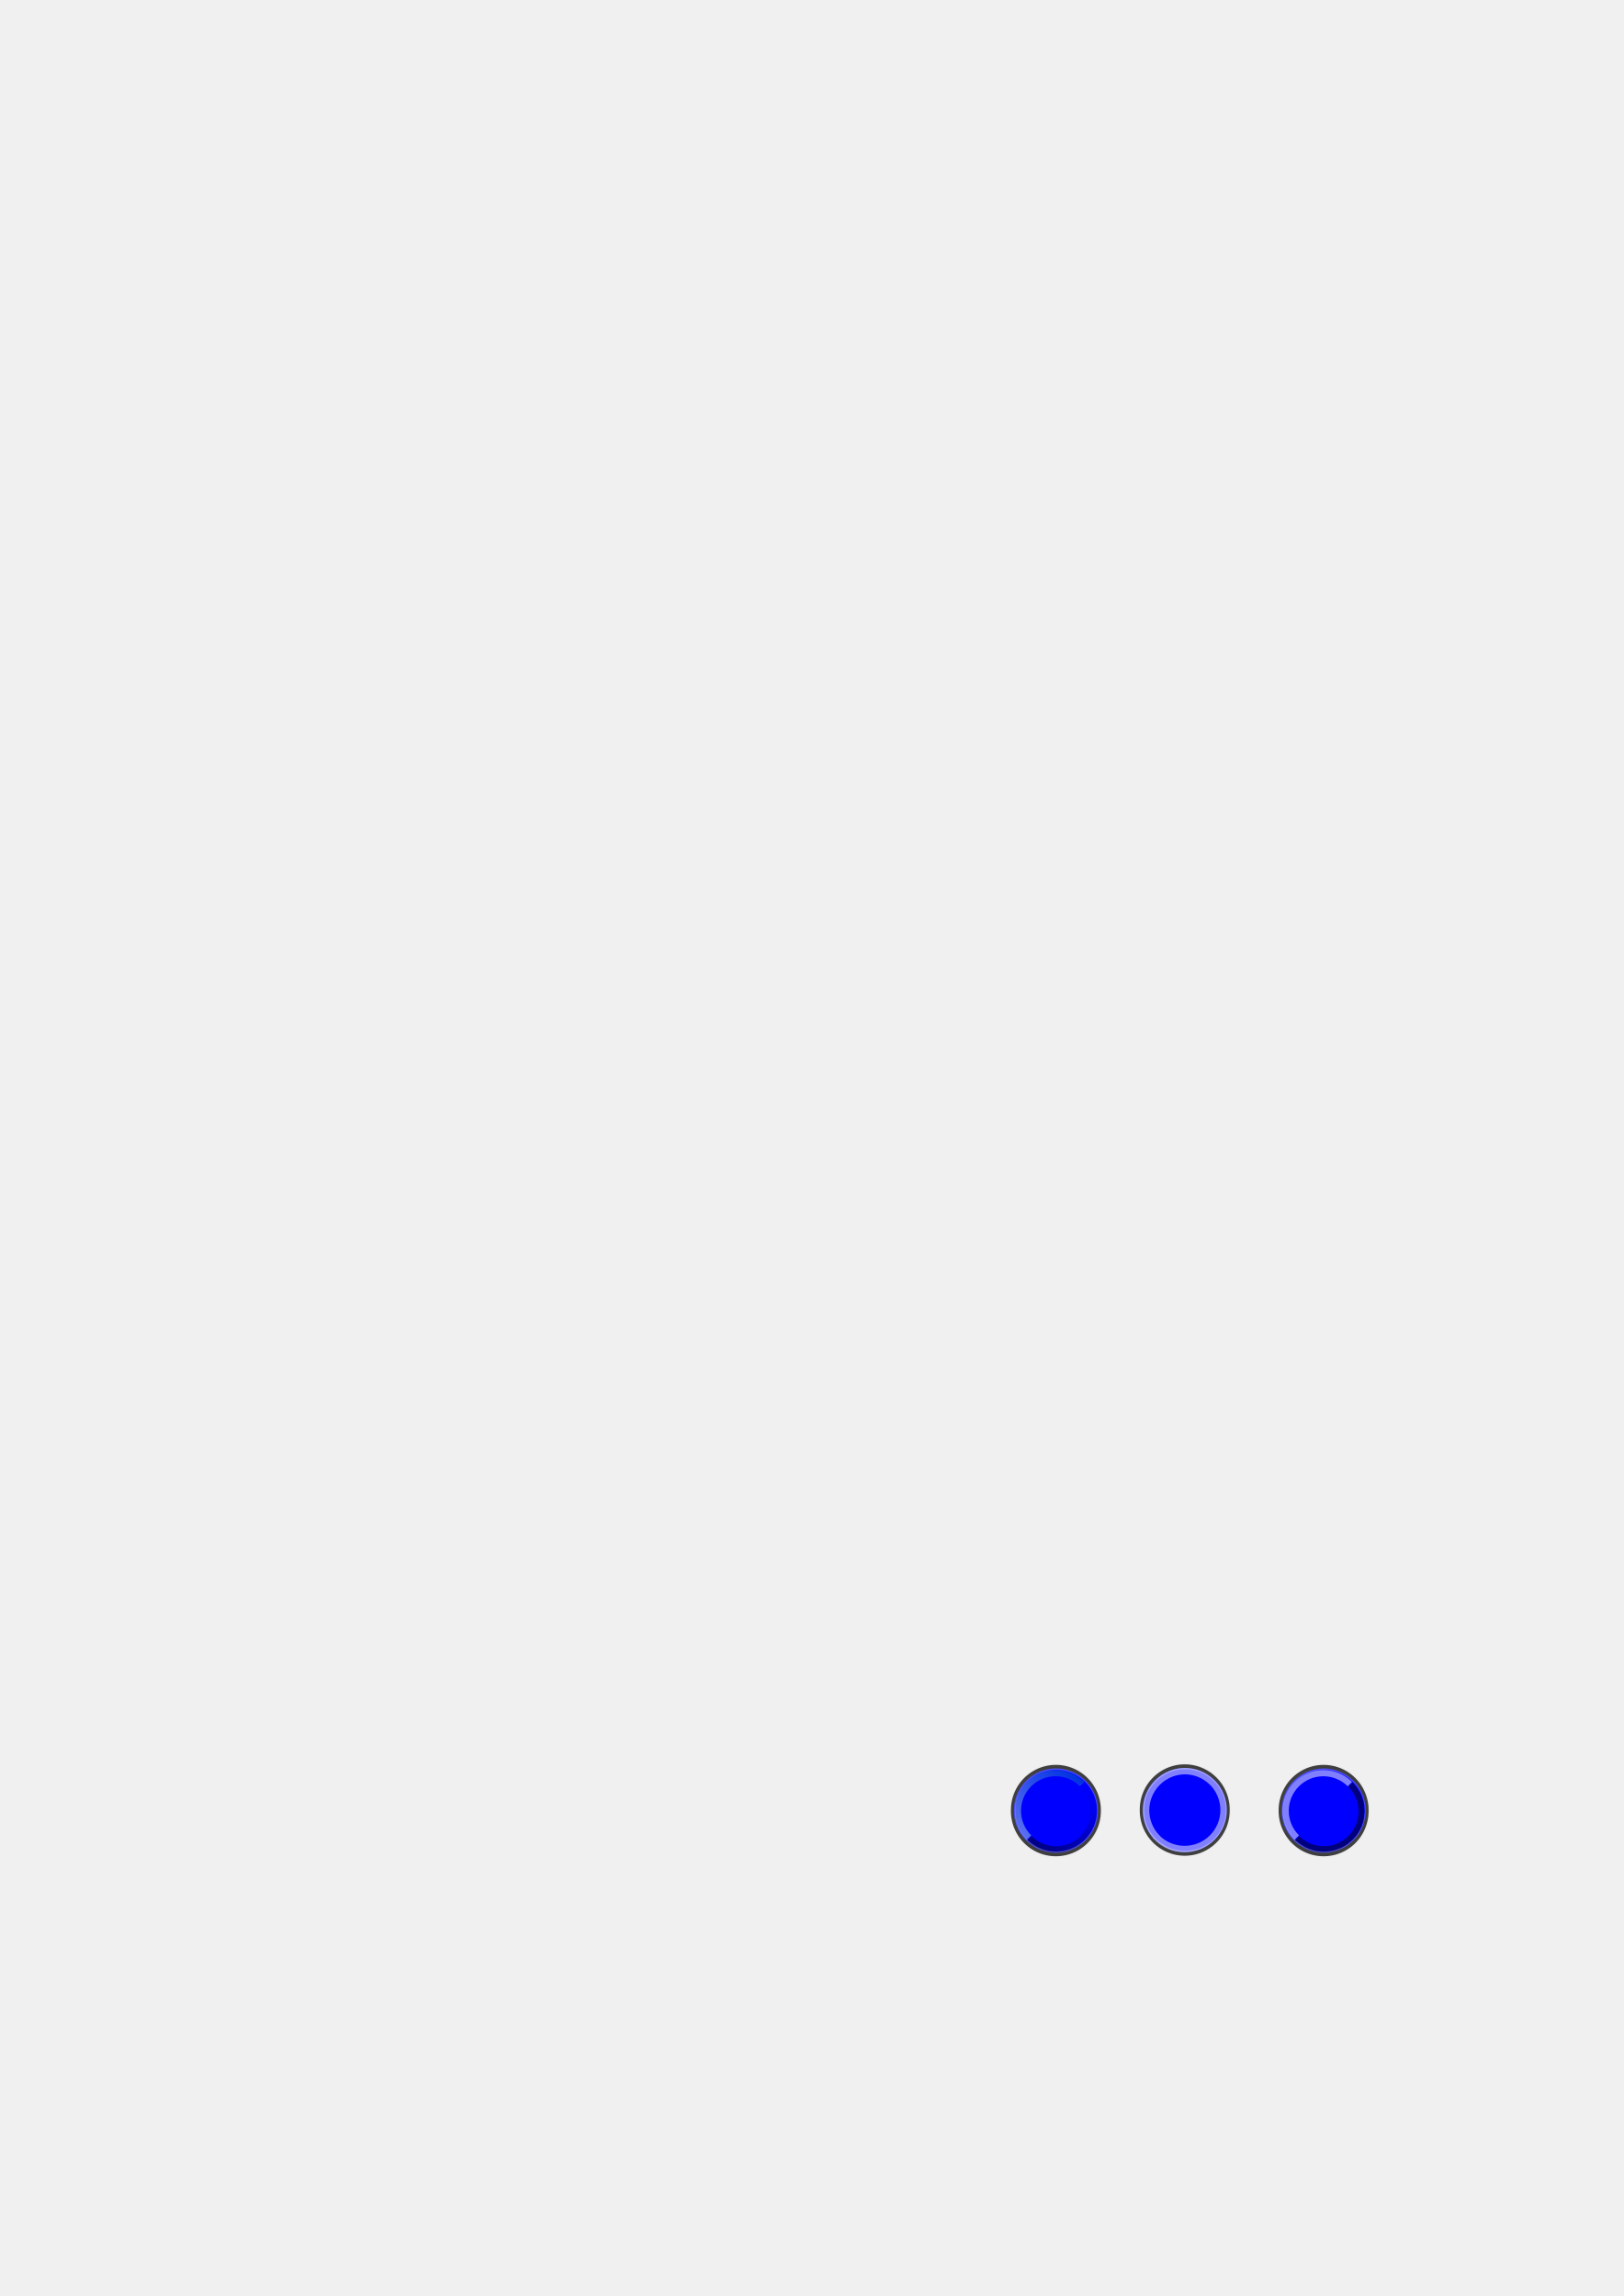
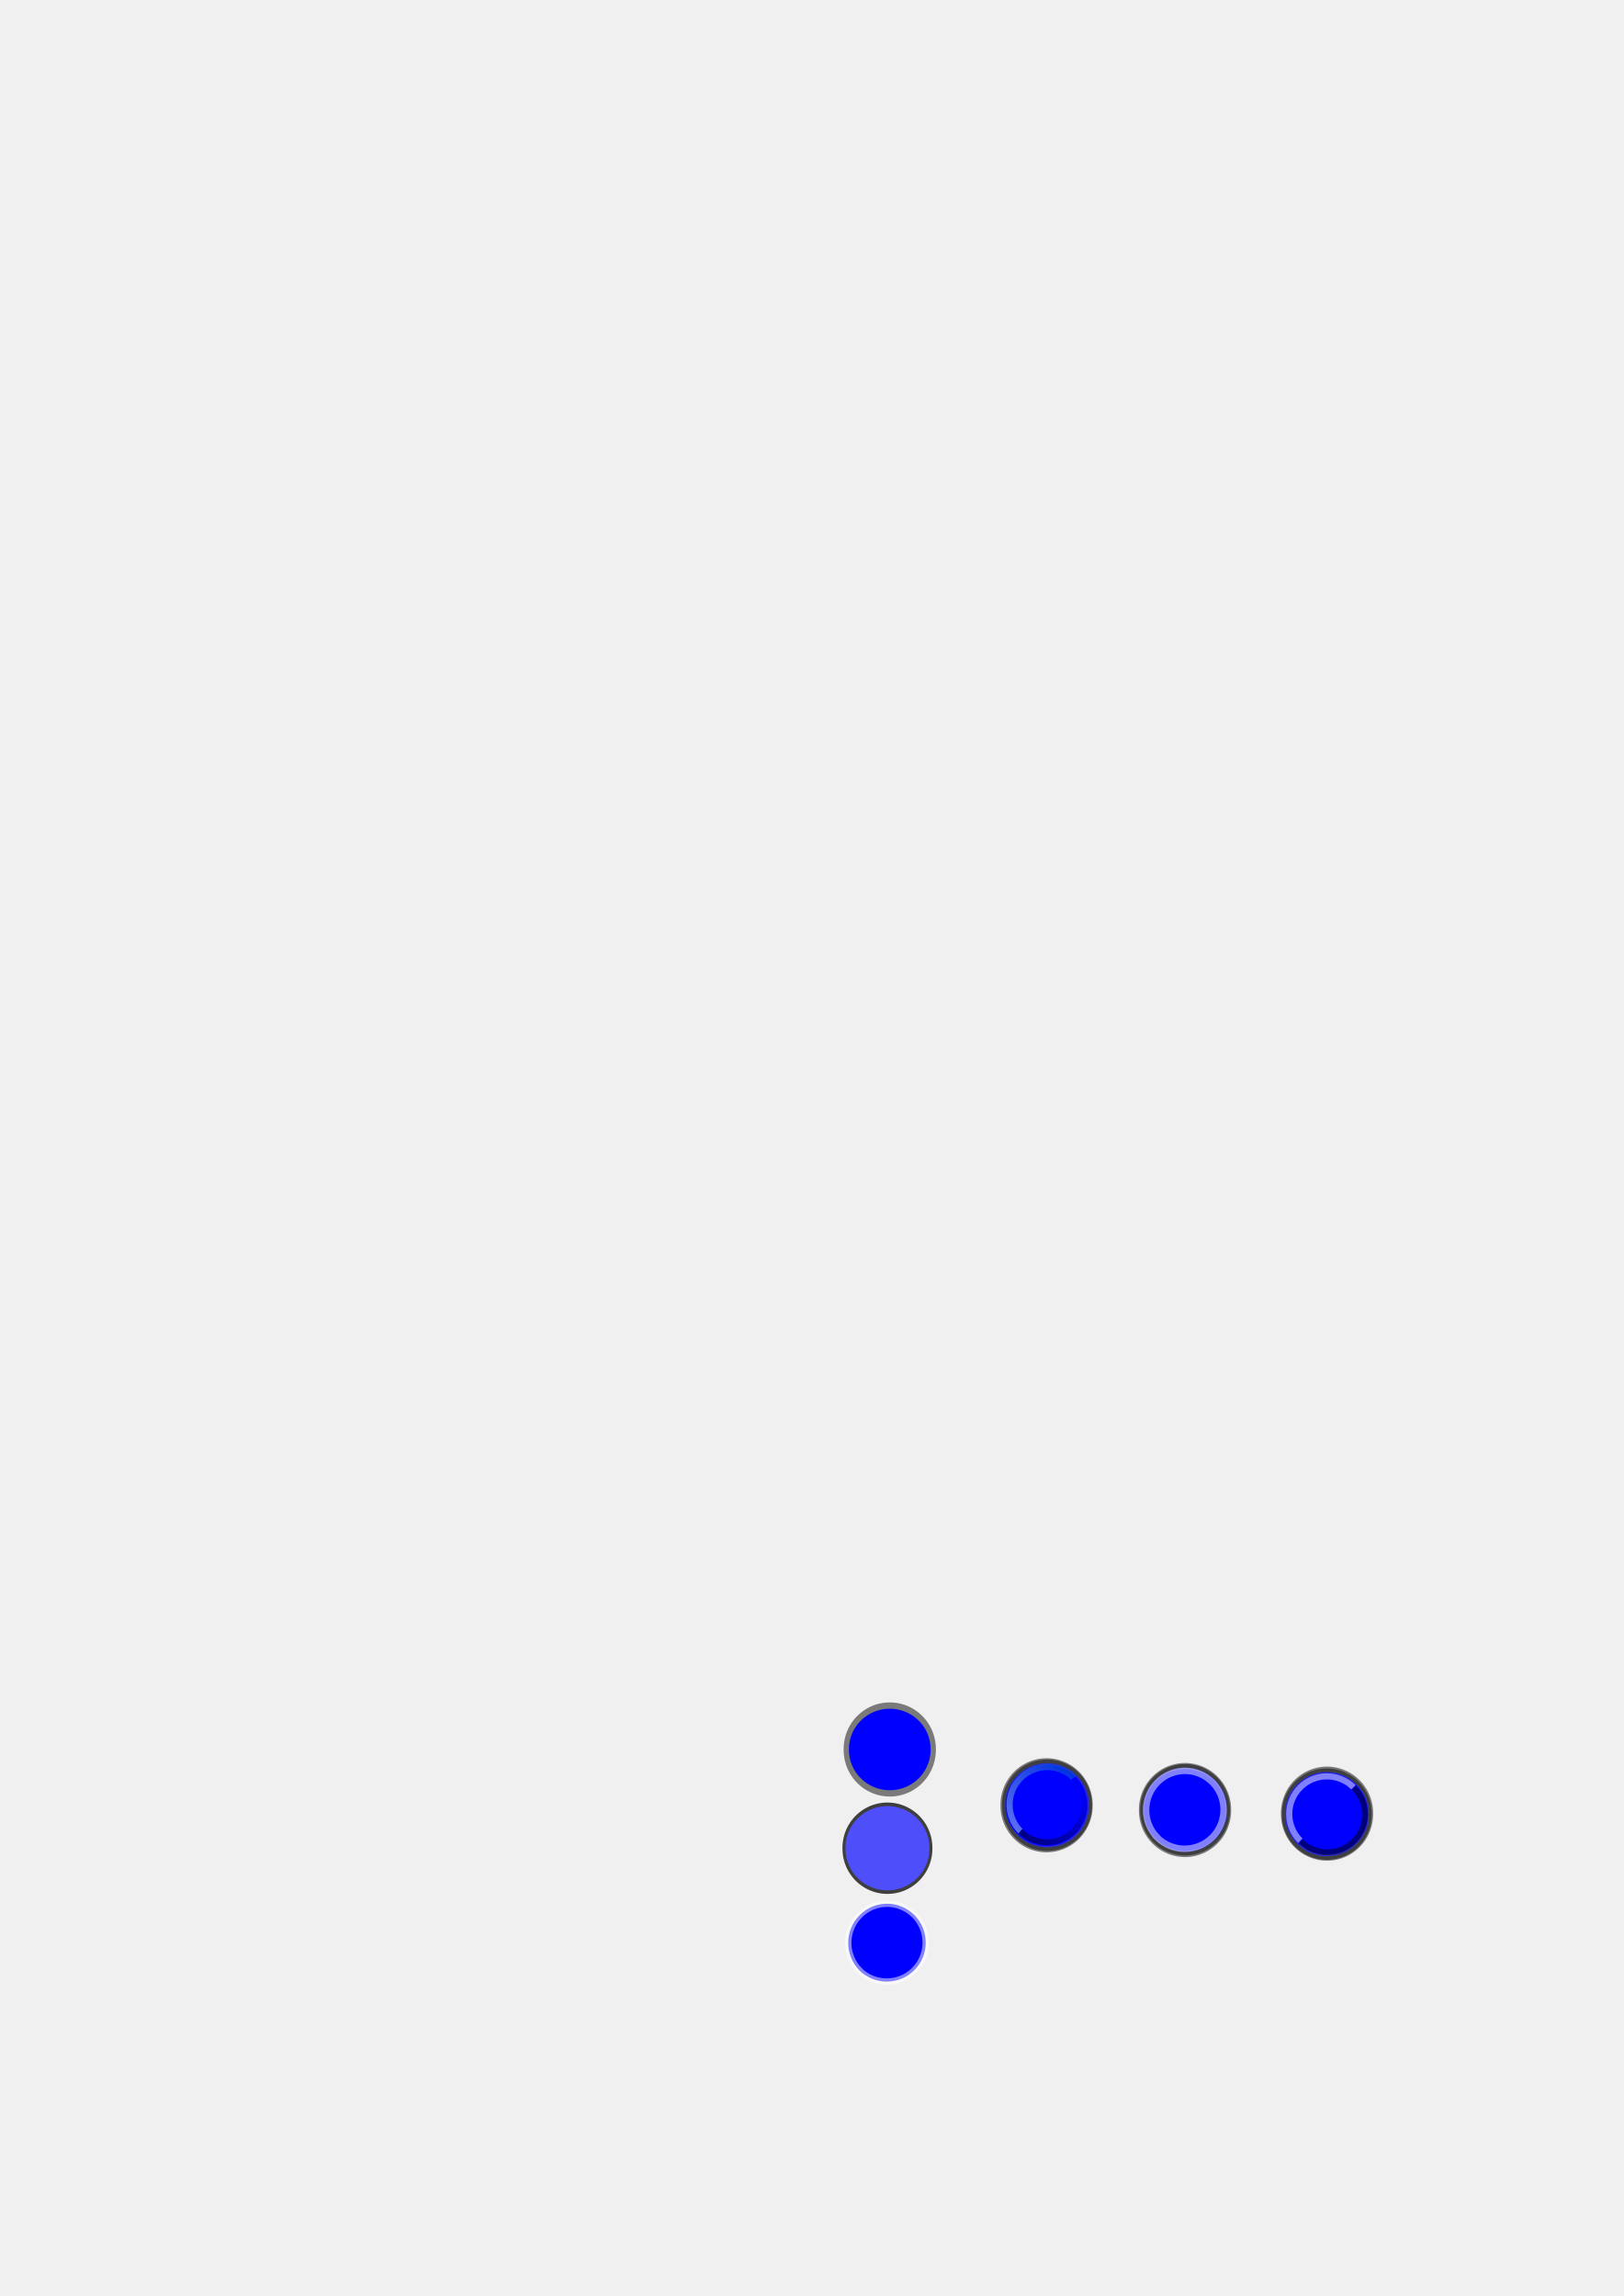
<svg xmlns="http://www.w3.org/2000/svg" xmlns:xlink="http://www.w3.org/1999/xlink" width="744.094" height="1052.362" id="svg3699">
  <defs id="defs3701">
    <linearGradient id="linearGradient3208">
      <stop style="stop-color:#000000;stop-opacity:1;" offset="0" id="stop3210" />
      <stop style="stop-color:#000000;stop-opacity:0;" offset="1" id="stop3212" />
    </linearGradient>
    <linearGradient id="linearGradient700">
      <stop style="stop-color:#0063c3;stop-opacity:1;" offset="0" id="stop347" />
      <stop style="stop-color:#b0dde2;stop-opacity:1;" offset="1" id="stop348" />
    </linearGradient>
    <linearGradient xlink:href="#linearGradient700" id="linearGradient701" x1="49.527" y1="275.45" x2="49.527" y2="290.595" gradientUnits="userSpaceOnUse" spreadMethod="pad" gradientTransform="scale(1.085937,0.920864)" />
    <linearGradient xlink:href="#linearGradient700" id="linearGradient3206" x1="78.75" y1="261.562" x2="96.25" y2="261.562" gradientUnits="userSpaceOnUse" />
    <linearGradient xlink:href="#linearGradient3208" id="linearGradient3214" x1="78.75" y1="261.562" x2="96.25" y2="261.562" gradientUnits="userSpaceOnUse" />
+     <linearGradient xlink:href="#linearGradient700" id="linearGradient3211" gradientUnits="userSpaceOnUse" x1="78.75" y1="261.562" x2="96.25" y2="261.562" />
+     <linearGradient xlink:href="#linearGradient3208" id="linearGradient3213" gradientUnits="userSpaceOnUse" x1="78.75" y1="261.562" x2="96.25" y2="261.562" />
  </defs>
  <g id="layer1">
-     <path transform="matrix(2.056449,0,0,2.451912,474.9622,190.839)" d="M 73.75,260.625 A 9.688,8.125 0 1 1 54.375,260.625 A 9.688,8.125 0 1 1 73.75,260.625 z" id="path215" style="font-size:12px;fill:#0000ff;fill-rule:evenodd;stroke:#ececec;stroke-width:1.183;stroke-opacity:1" />
-     <path transform="matrix(2.056449,0,0,2.451912,474.8372,190.839)" d="M 73.75,260.625 A 9.688,8.125 0 1 1 54.375,260.625 A 9.688,8.125 0 1 1 73.75,260.625 z" id="path1491" style="font-size:12px;fill:#0000ff;fill-opacity:0.672;fill-rule:evenodd;stroke:#3f3f3f;stroke-width:0.668;stroke-miterlimit:4;stroke-dasharray:none;stroke-opacity:1" />
-     <path transform="matrix(-1.502604,1.502604,-1.502604,-1.502604,1124.892,1085.469)" d="M 95.625,257.5 A 8.125,8.125 0 0 1 79.375,257.554" id="path953" style="font-size:12px;fill:#0000ff;fill-rule:evenodd;stroke:#ffffff;stroke-width:1pt;stroke-opacity:0.5" />
-     <path transform="matrix(1.502604,-1.502604,1.502604,1.502604,88.19733,574.7653)" d="M 95.625,257.5 A 8.125,8.125 0 0 1 79.375,257.554" id="path954" style="font-size:12px;fill:#0000ff;fill-rule:evenodd;stroke:#000000;stroke-width:1.25;stroke-dasharray:none;stroke-opacity:0.5" />
-     <path transform="matrix(2.056449,0,0,2.451912,411.3167,190.5939)" d="M 73.75,260.625 A 9.688,8.125 0 1 1 54.375,260.625 A 9.688,8.125 0 1 1 73.75,260.625 z" id="path3246" style="font-size:12px;fill:#0000ff;fill-rule:evenodd;stroke:#ececec;stroke-width:1.183;stroke-opacity:1" />
-     <path transform="matrix(2.056449,0,0,2.451912,411.1917,190.5939)" d="M 73.75,260.625 A 9.688,8.125 0 1 1 54.375,260.625 A 9.688,8.125 0 1 1 73.75,260.625 z" id="path3248" style="font-size:12px;fill:#0000ff;fill-opacity:0.672;fill-rule:evenodd;stroke:#3f3f3f;stroke-width:0.668;stroke-miterlimit:4;stroke-dasharray:none;stroke-opacity:1" />
-     <path style="font-size:12px;fill:#0000ff;fill-rule:evenodd;stroke:#ffffff;stroke-width:2.198pt;stroke-opacity:0.5" d="M 542.955,811.804 C 538.417,811.819 533.891,813.596 530.431,817.079 C 523.513,824.04 523.481,835.319 530.334,842.321 L 530.301,842.353 C 537.301,849.252 548.567,849.21 555.512,842.256 C 562.475,835.284 562.462,823.959 555.512,816.981 C 555.506,816.976 555.485,816.987 555.479,816.981 C 551.998,813.534 547.486,811.788 542.955,811.804 z" id="path3250" />
-     <path transform="matrix(2.056449,0,0,2.451912,352.2587,190.8326)" d="M 73.75,260.625 A 9.688,8.125 0 1 1 54.375,260.625 A 9.688,8.125 0 1 1 73.75,260.625 z" id="path2390" style="font-size:12px;fill:#0000ff;fill-rule:evenodd;stroke:#ececec;stroke-width:1.183;stroke-opacity:1" />
-     <path transform="matrix(2.056449,0,0,2.451912,352.1337,190.8326)" d="M 73.75,260.625 A 9.688,8.125 0 1 1 54.375,260.625 A 9.688,8.125 0 1 1 73.75,260.625 z" id="path2392" style="font-size:12px;fill:#0000ff;fill-opacity:0.672;fill-rule:evenodd;stroke:#3f3f3f;stroke-width:0.668;stroke-miterlimit:4;stroke-dasharray:none;stroke-opacity:1" />
-     <path transform="matrix(-1.502604,1.502604,-1.502604,-1.502604,1002.189,1085.463)" d="M 95.625,257.5 A 8.125,8.125 0 0 1 79.375,257.554" id="path2394" style="font-size:12px;fill:#0000ff;fill-rule:evenodd;stroke:url(#linearGradient3206);stroke-width:1pt;stroke-opacity:0.5;fill-opacity:1" />
-     <path transform="matrix(1.502604,-1.502604,1.502604,1.502604,-34.50618,574.7588)" d="M 95.625,257.5 A 8.125,8.125 0 0 1 79.375,257.554" id="path2396" style="font-size:12px;fill:#0000ff;fill-rule:evenodd;stroke:url(#linearGradient3214);stroke-width:1.25;stroke-dasharray:none;stroke-opacity:0.5" />
+     <g id="g3233">
+       <path style="font-size:12px;fill:#0000ff;fill-rule:evenodd;stroke:#7a7a7a;stroke-width:1.183;stroke-opacity:1" id="path3205" d="M 73.75,260.625 A 9.688,8.125 0 1 1 54.375,260.625 A 9.688,8.125 0 1 1 73.75,260.625 z" transform="matrix(2.056449,0,0,2.451912,476.3998,192.2439)" />
+       <g transform="translate(-0.3030291,0.1515146)" id="g3215">
+         <path transform="matrix(2.056449,0,0,2.451912,476.6059,192.3129)" d="M 73.75,260.625 A 9.688,8.125 0 1 1 54.375,260.625 A 9.688,8.125 0 1 1 73.75,260.625 z" id="path1491" style="font-size:12px;fill:#0000ff;fill-opacity:0.672;fill-rule:evenodd;stroke:#3f3f3f;stroke-width:0.668;stroke-miterlimit:4;stroke-dasharray:none;stroke-opacity:1" />
+         <g id="g3201" transform="translate(1.920224,1.297677)">
+           <path style="font-size:12px;fill:#0000ff;fill-rule:evenodd;stroke:#ffffff;stroke-width:1pt;stroke-opacity:0.5" id="path953" d="M 95.625,257.5 A 8.125,8.125 0 0 1 79.375,257.554" transform="matrix(-1.502604,1.502604,-1.502604,-1.502604,1124.892,1085.469)" />
+           <path style="font-size:12px;fill:#0000ff;fill-rule:evenodd;stroke:#000000;stroke-width:1.25;stroke-dasharray:none;stroke-opacity:0.5" id="path954" d="M 95.625,257.5 A 8.125,8.125 0 0 1 79.375,257.554" transform="matrix(1.502604,-1.502604,1.502604,1.502604,88.19733,574.7653)" />
+         </g>
+       </g>
+     </g>
+     <path transform="matrix(2.056449,0,0,2.451912,274.9417,208.0939)" d="M 73.75,260.625 A 9.688,8.125 0 1 1 54.375,260.625 A 9.688,8.125 0 1 1 73.75,260.625 z" id="path3248" style="font-size:12px;fill:#0000ff;fill-opacity:0.672;fill-rule:evenodd;stroke:#3f3f3f;stroke-width:0.668;stroke-miterlimit:4;stroke-dasharray:none;stroke-opacity:1" />
+     <path style="font-size:12px;fill:#0000ff;fill-rule:evenodd;stroke:#ffffff;stroke-width:2.198pt;stroke-opacity:0.5" d="M 406.455,872.554 C 401.917,872.569 397.391,874.346 393.931,877.829 C 387.013,884.79 386.981,896.069 393.834,903.071 L 393.801,903.103 C 400.801,910.002 412.067,909.96 419.012,903.006 C 425.975,896.034 425.962,884.709 419.012,877.731 C 419.006,877.726 418.985,877.737 418.979,877.731 C 415.498,874.284 410.986,872.538 406.455,872.554 z" id="path3250" />
    <flowRoot xml:space="preserve" id="flowRoot2398" style="font-size:10px;font-style:normal;font-variant:normal;font-weight:normal;font-stretch:normal;text-align:start;line-height:125%;writing-mode:lr-tb;text-anchor:start;fill:#000000;fill-opacity:1;stroke:none;stroke-width:1px;stroke-linecap:butt;stroke-linejoin:miter;stroke-opacity:1;font-family:Tahoma;-inkscape-font-specification:Tahoma" transform="matrix(0.917839,0,0,0.917839,64.77803,66.86549)">
      <flowRegion id="flowRegion2400">
        <rect id="rect2402" width="52" height="27" x="439" y="773.362" style="font-size:10px" />
      </flowRegion>
      <flowPara id="flowPara2404">mouse </flowPara>
      <flowPara id="flowPara2406">over </flowPara>
    </flowRoot>
    <flowRoot xml:space="preserve" id="flowRoot2408" style="font-size:10px;font-style:normal;font-variant:normal;font-weight:normal;font-stretch:normal;text-align:start;line-height:125%;writing-mode:lr-tb;text-anchor:start;fill:#000000;fill-opacity:1;stroke:none;stroke-width:1px;stroke-linecap:butt;stroke-linejoin:miter;stroke-opacity:1;font-family:Tahoma;-inkscape-font-specification:Tahoma" transform="matrix(0.917839,0,0,0.917839,126.5588,65.52806)">
      <flowRegion id="flowRegion2410">
        <rect id="rect2412" width="52" height="27" x="439" y="773.362" style="font-size:10px" />
      </flowRegion>
      <flowPara id="flowPara2414"> </flowPara>
      <flowPara id="flowPara2416">down</flowPara>
    </flowRoot>
    <flowRoot xml:space="preserve" id="flowRoot2418" style="font-size:10px;font-style:normal;font-variant:normal;font-weight:normal;font-stretch:normal;text-align:start;line-height:125%;writing-mode:lr-tb;text-anchor:start;fill:#000000;fill-opacity:1;stroke:none;stroke-width:1px;stroke-linecap:butt;stroke-linejoin:miter;stroke-opacity:1;font-family:Tahoma;-inkscape-font-specification:Tahoma" transform="matrix(0.917839,0,0,0.917839,189.0588,67.52806)">
      <flowRegion id="flowRegion2420">
        <rect id="rect2422" width="52" height="27" x="439" y="773.362" style="font-size:10px" />
      </flowRegion>
      <flowPara id="flowPara2426">u </flowPara>
    </flowRoot>
+     <path transform="matrix(2.056449,0,0,2.451912,276.0087,162.8326)" d="M 73.75,260.625 A 9.688,8.125 0 1 1 54.375,260.625 A 9.688,8.125 0 1 1 73.75,260.625 z" id="path3193" style="font-size:12px;fill:#0000ff;fill-rule:evenodd;stroke:#7a7a7a;stroke-width:1.183;stroke-opacity:1" />
+     <g id="g3228">
+       <path style="font-size:12px;fill:#0000ff;fill-rule:evenodd;stroke:#7a7a7a;stroke-width:1.183;stroke-opacity:1" id="path3246" d="M 73.75,260.625 A 9.688,8.125 0 1 1 54.375,260.625 A 9.688,8.125 0 1 1 73.75,260.625 z" transform="matrix(2.056449,0,0,2.451912,411.3167,190.5939)" />
+       <path style="font-size:12px;fill:#0000ff;fill-opacity:0.672;fill-rule:evenodd;stroke:#3f3f3f;stroke-width:0.668;stroke-miterlimit:4;stroke-dasharray:none;stroke-opacity:1" id="path3195" d="M 73.75,260.625 A 9.688,8.125 0 1 1 54.375,260.625 A 9.688,8.125 0 1 1 73.75,260.625 z" transform="matrix(2.056449,0,0,2.451912,411.3483,190.48)" />
+       <path id="path3197" d="M 542.967,811.665 C 538.428,811.68 533.903,813.458 530.442,816.94 C 523.525,823.902 523.492,835.181 530.345,842.183 L 530.313,842.215 C 537.313,849.114 548.578,849.072 555.523,842.118 C 562.487,835.145 562.474,823.82 555.523,816.843 C 555.517,816.837 555.496,816.849 555.491,816.843 C 552.01,813.395 547.497,811.65 542.967,811.665 z" style="font-size:12px;fill:#0000ff;fill-rule:evenodd;stroke:#ffffff;stroke-width:2.198pt;stroke-opacity:0.5" />
+     </g>
+     <g id="g3221">
+       <path style="font-size:12px;fill:#0000ff;fill-rule:evenodd;stroke:#7a7a7a;stroke-width:1.183;stroke-opacity:1" id="path3199" d="M 73.75,260.625 A 9.688,8.125 0 1 1 54.375,260.625 A 9.688,8.125 0 1 1 73.75,260.625 z" transform="matrix(2.056449,0,0,2.451912,347.8736,188.4117)" />
+       <path style="font-size:12px;fill:#0000ff;fill-opacity:0.672;fill-rule:evenodd;stroke:#3f3f3f;stroke-width:0.668;stroke-miterlimit:4;stroke-dasharray:none;stroke-opacity:1" id="path2392" d="M 73.75,260.625 A 9.688,8.125 0 1 1 54.375,260.625 A 9.688,8.125 0 1 1 73.75,260.625 z" transform="matrix(2.056449,0,0,2.451912,348.0804,188.4006)" />
+       <g transform="translate(0.2210887,-0.2210886)" id="g3207">
+         <path transform="matrix(-1.502604,1.502604,-1.502604,-1.502604,998.1355,1082.883)" d="M 95.625,257.5 A 8.125,8.125 0 0 1 79.375,257.554" id="path2394" style="font-size:12px;fill:#0000ff;fill-opacity:1;fill-rule:evenodd;stroke:url(#linearGradient3211);stroke-width:1pt;stroke-opacity:0.5" />
+         <path transform="matrix(1.502604,-1.502604,1.502604,1.502604,-38.92795,571.811)" d="M 95.625,257.5 A 8.125,8.125 0 0 1 79.375,257.554" id="path2396" style="font-size:12px;fill:#0000ff;fill-rule:evenodd;stroke:url(#linearGradient3213);stroke-width:1.25;stroke-dasharray:none;stroke-opacity:0.5" />
+       </g>
+     </g>
  </g>
</svg>
